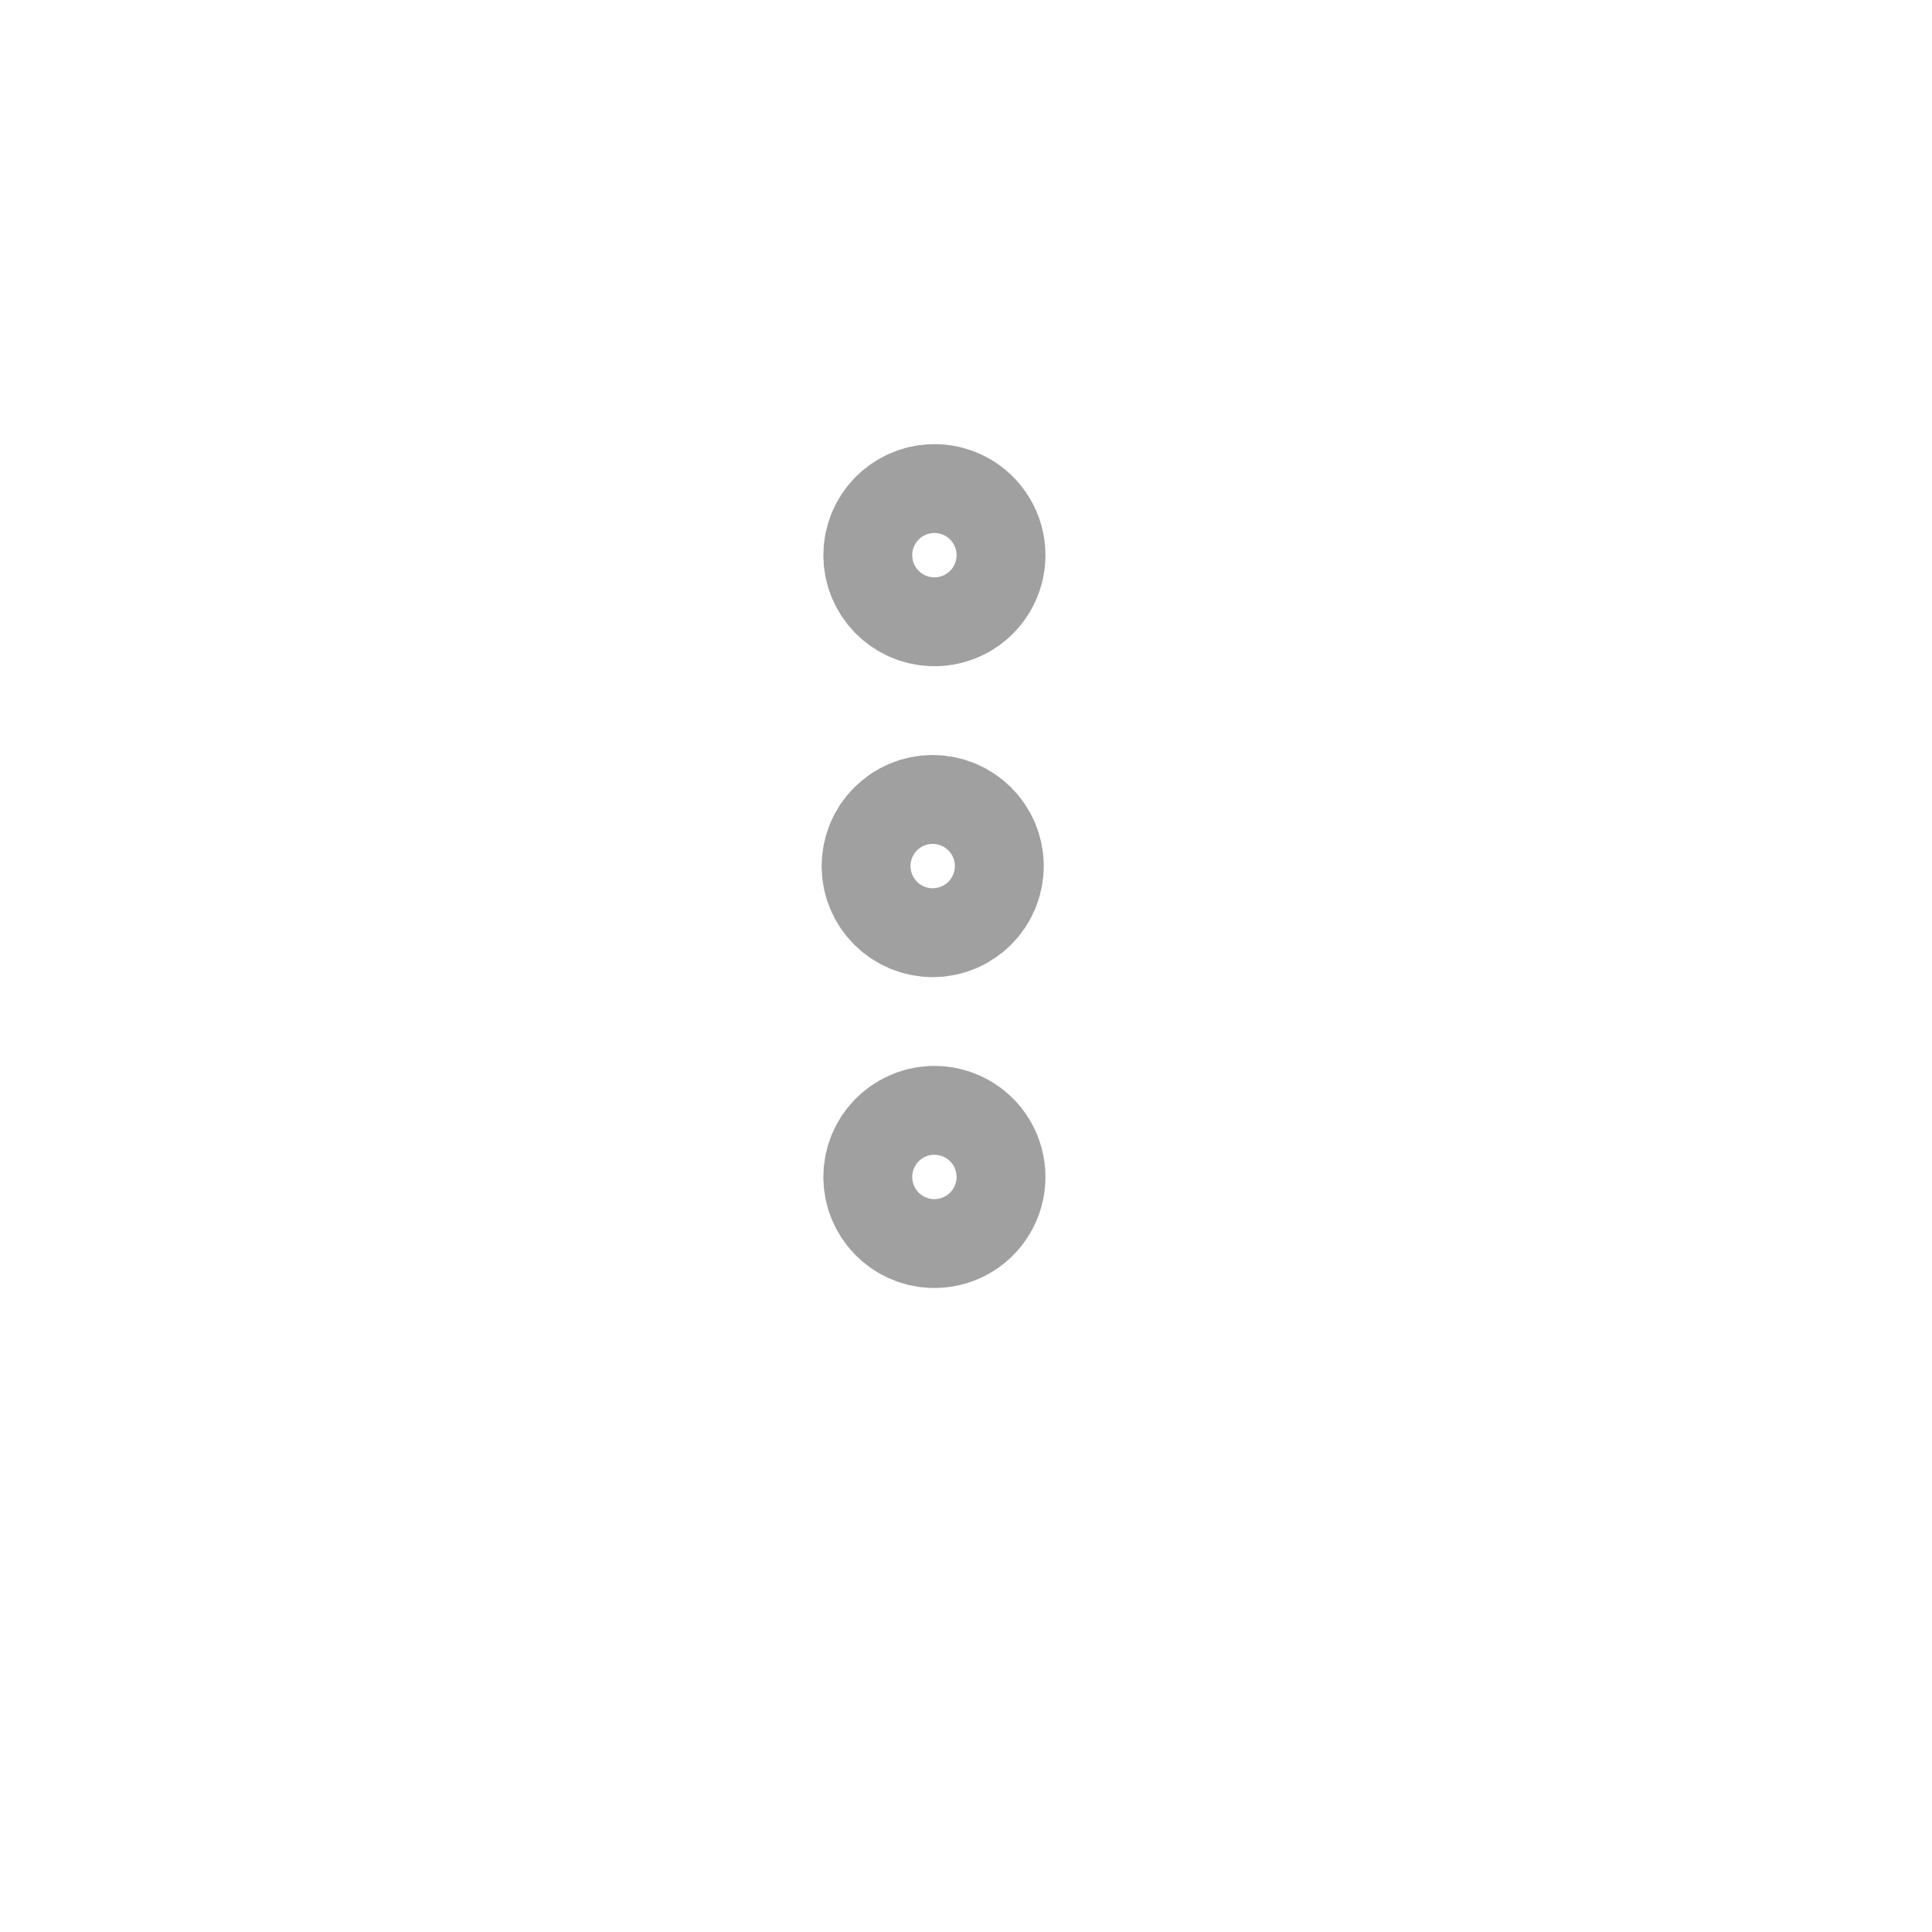
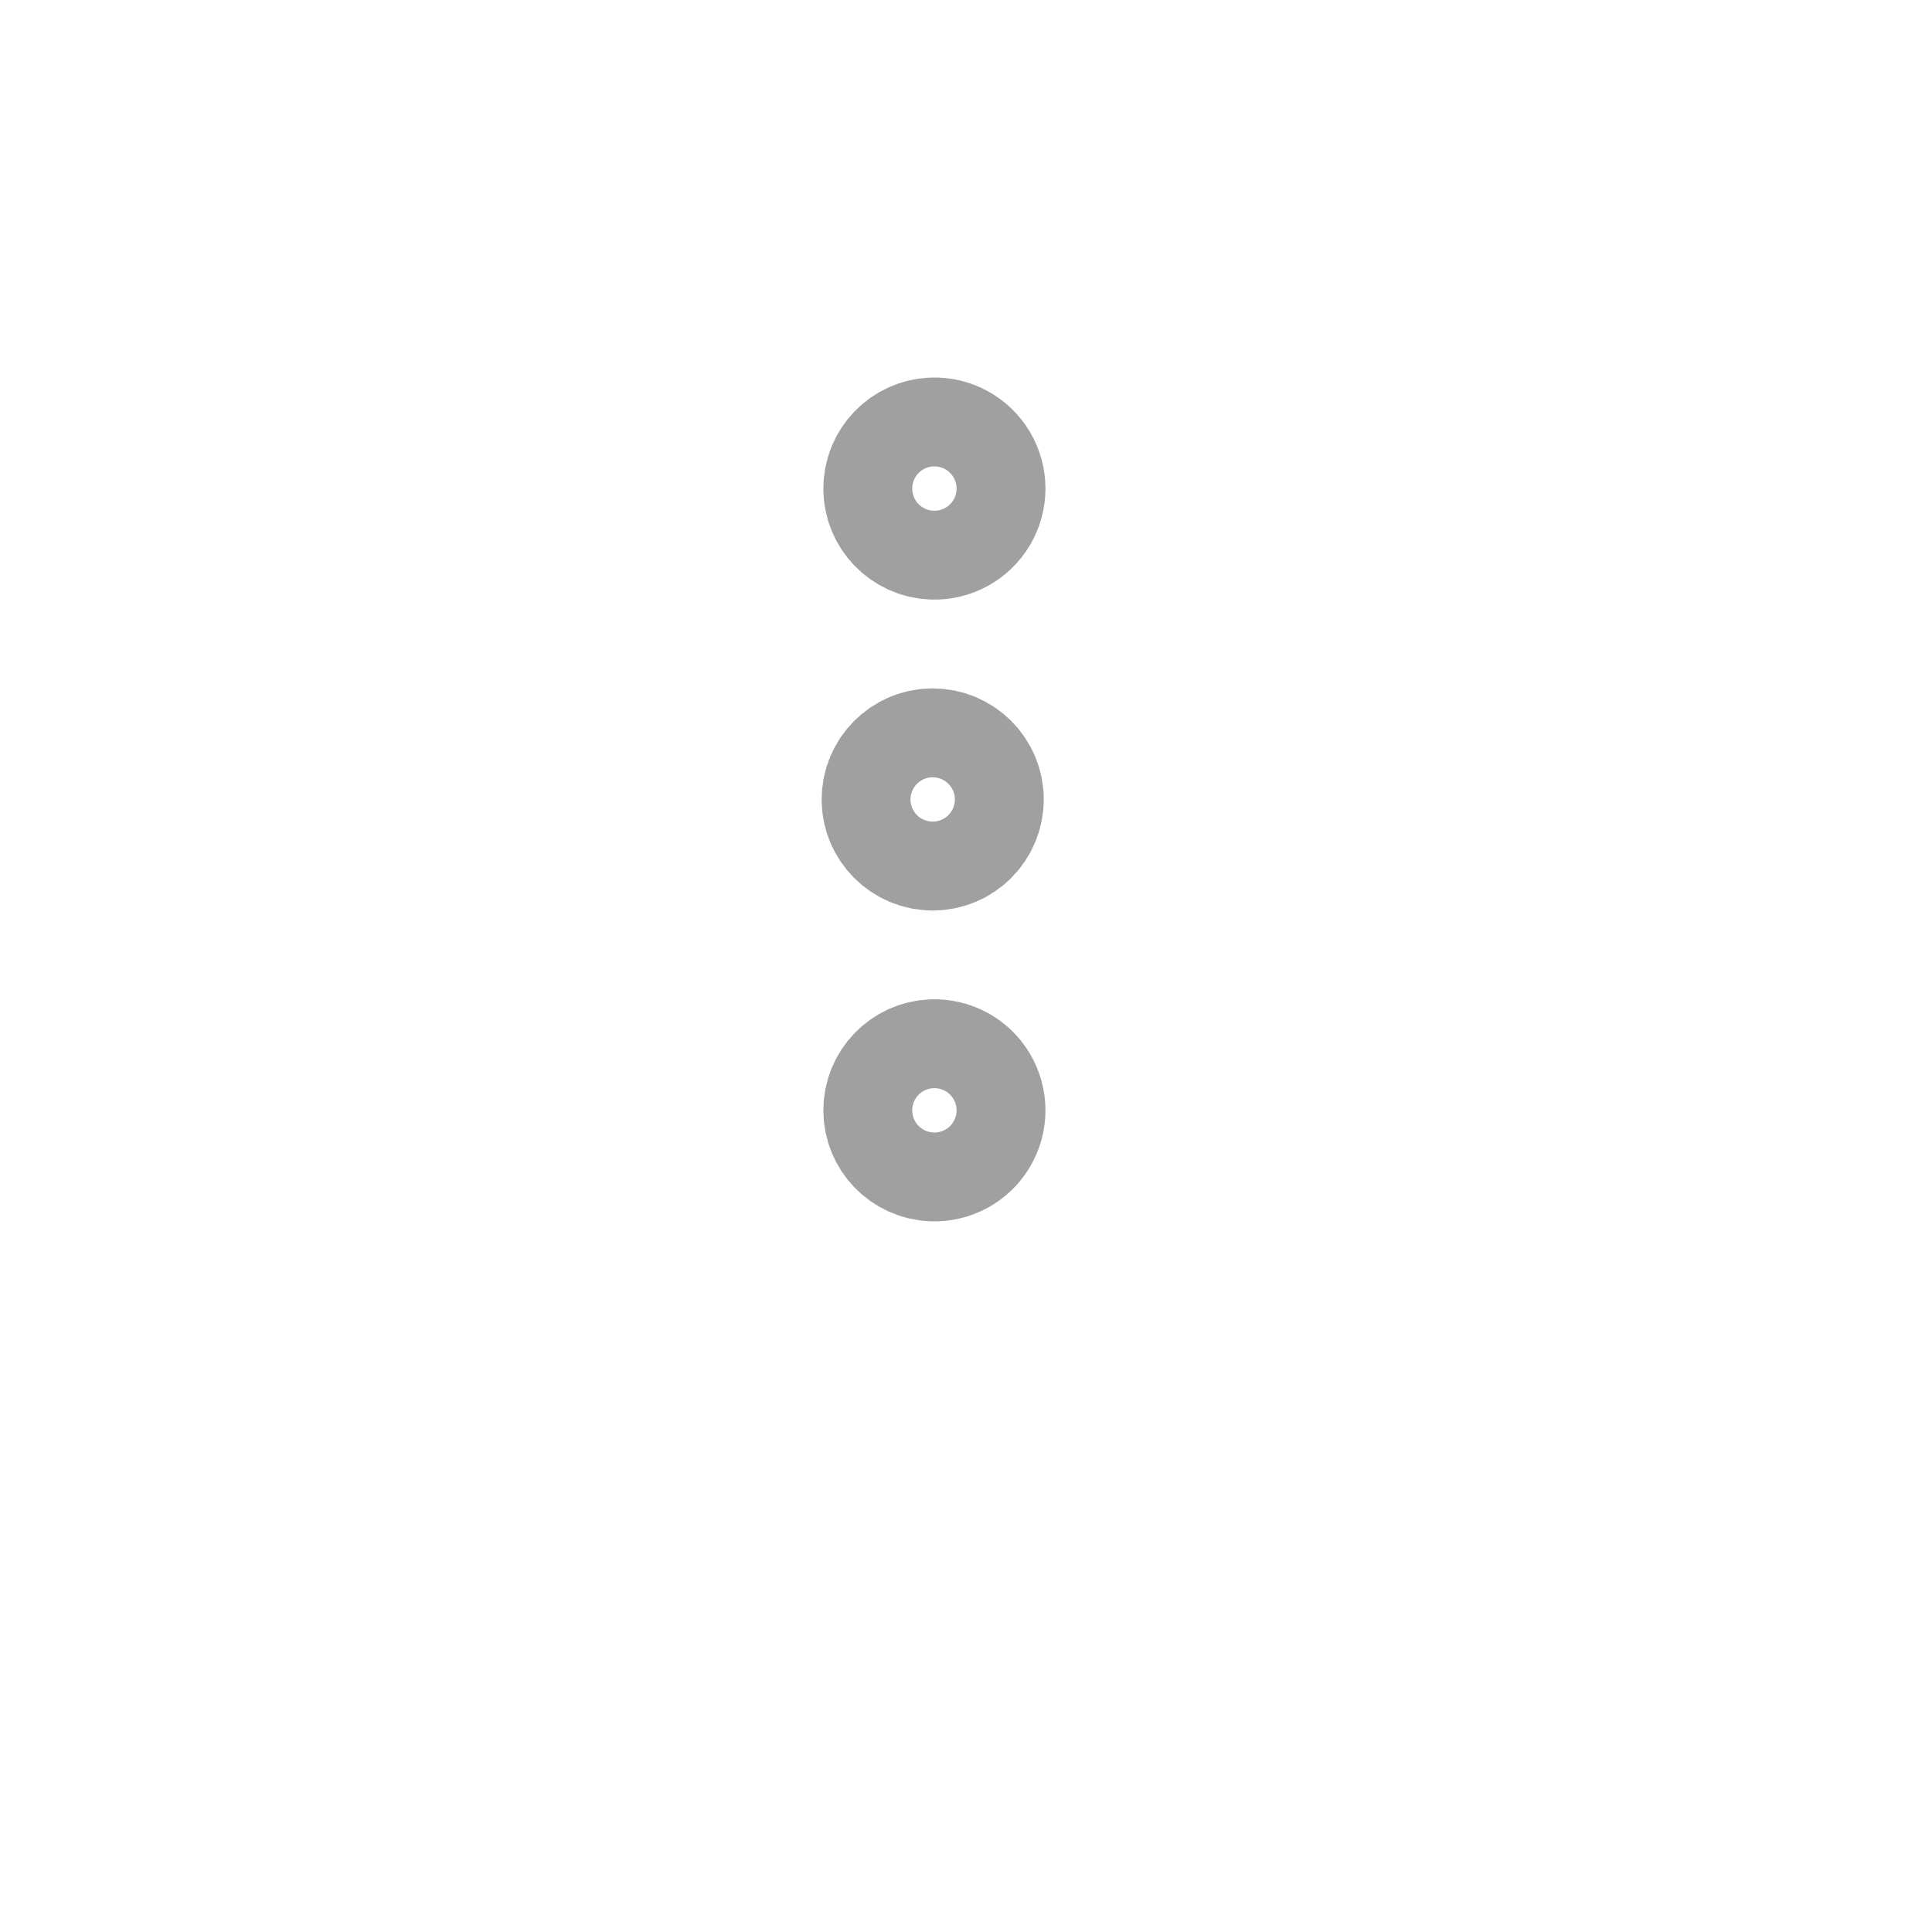
- <svg xmlns="http://www.w3.org/2000/svg" fill="none" viewBox="-6 -5 29 29">
+ <svg xmlns="http://www.w3.org/2000/svg" fill="none" viewBox="-6 -4 29 29">
  <path stroke="#A0A0A0" stroke-linecap="round" stroke-linejoin="round" stroke-width="2" d="M8 8.667a.667.667 0 100-1.334.667.667 0 000 1.334zM8 4a.667.667 0 100-1.333A.667.667 0 008 4zM8 13.333A.667.667 0 108 12a.667.667 0 000 1.333z" />
</svg>
